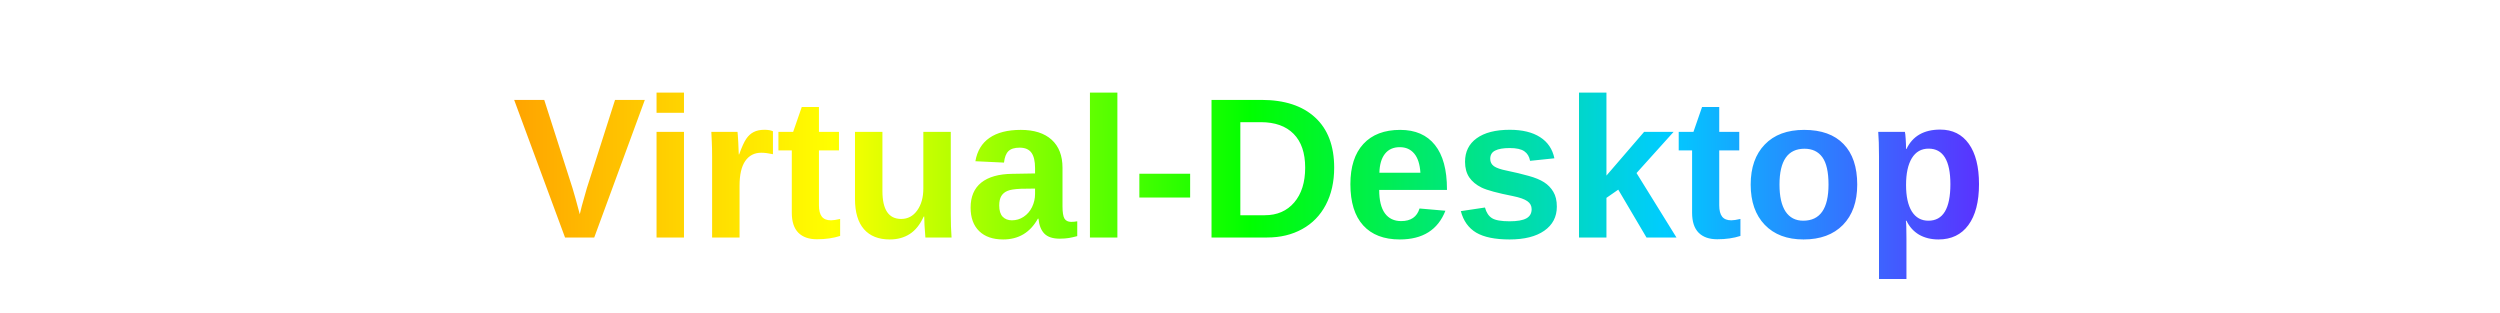
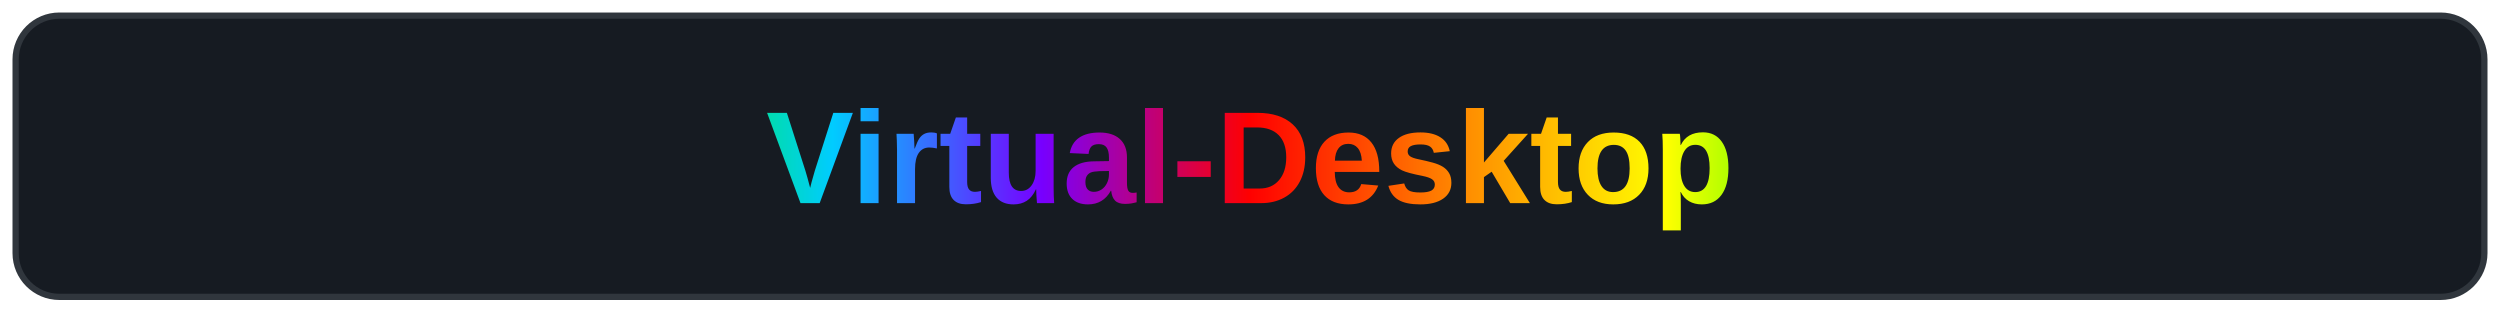
- <svg xmlns="http://www.w3.org/2000/svg" width="100%" height="50" viewBox="0 0 400 50">
+ <svg xmlns="http://www.w3.org/2000/svg" width="100%" viewBox="0 0 800 100">
  <defs>
-     <linearGradient id="rainbow" x1="0" y1="0" x2="400" y2="0" gradientUnits="userSpaceOnUse" spreadMethod="repeat">
+     <linearGradient id="rainbow" x1="-400" y1="0" x2="0" y2="0" gradientUnits="userSpaceOnUse" spreadMethod="repeat">
      <stop offset="0%" stop-color="#ff0000" />
      <stop offset="16.6%" stop-color="#ff8800" />
      <stop offset="33.3%" stop-color="#ffff00" />
      <stop offset="50%" stop-color="#00ff00" />
      <stop offset="66.6%" stop-color="#00ccff" />
      <stop offset="83.3%" stop-color="#7700ff" />
      <stop offset="100%" stop-color="#ff0000" />
      <animate attributeName="x1" values="-400;0" dur="4s" repeatCount="indefinite" />
      <animate attributeName="x2" values="0;400" dur="4s" repeatCount="indefinite" />
    </linearGradient>
  </defs>
-   <text x="200" y="38" text-anchor="middle" fill="url(#rainbow)" font-size="32" font-weight="bold" font-family="Arial, sans-serif">
+   <rect x="5" y="5" width="790" height="90" rx="14" fill="#161b22" stroke="#30363d" stroke-width="2" />
+   <text x="400" y="65" text-anchor="middle" fill="url(#rainbow)" font-size="42" font-weight="bold" font-family="Arial, sans-serif">
    Virtual-Desktop
  </text>
</svg>
